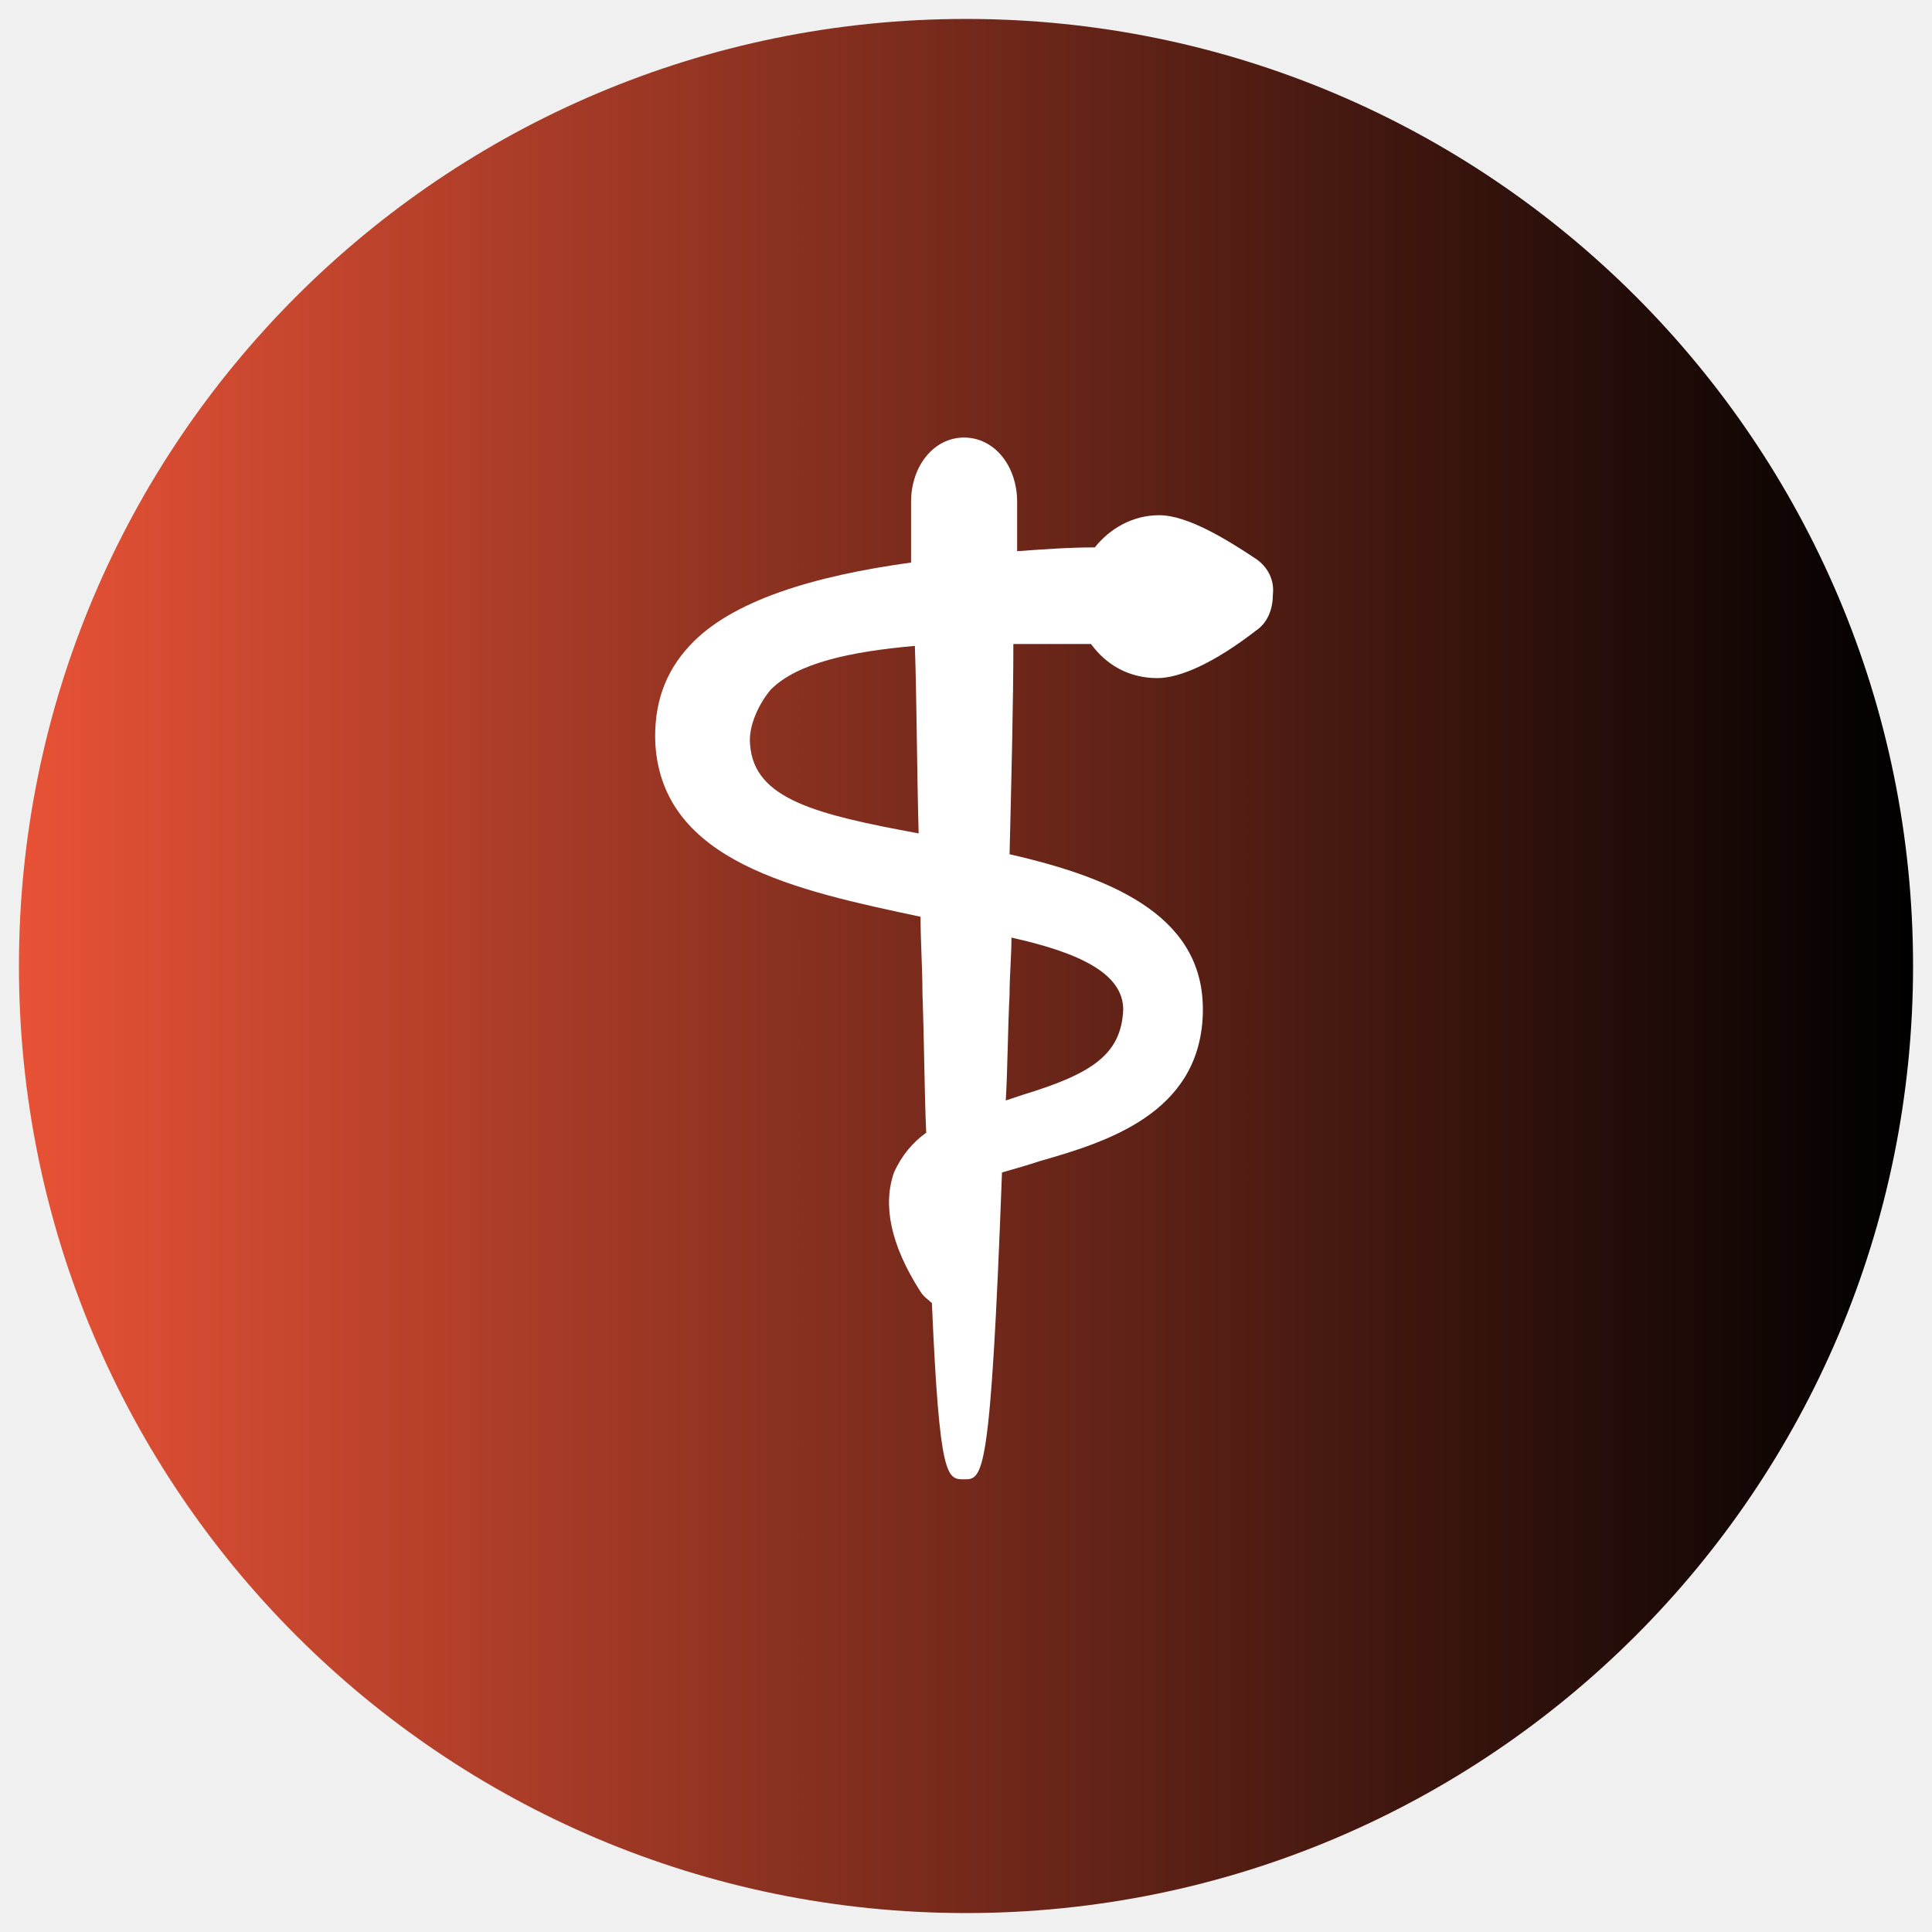
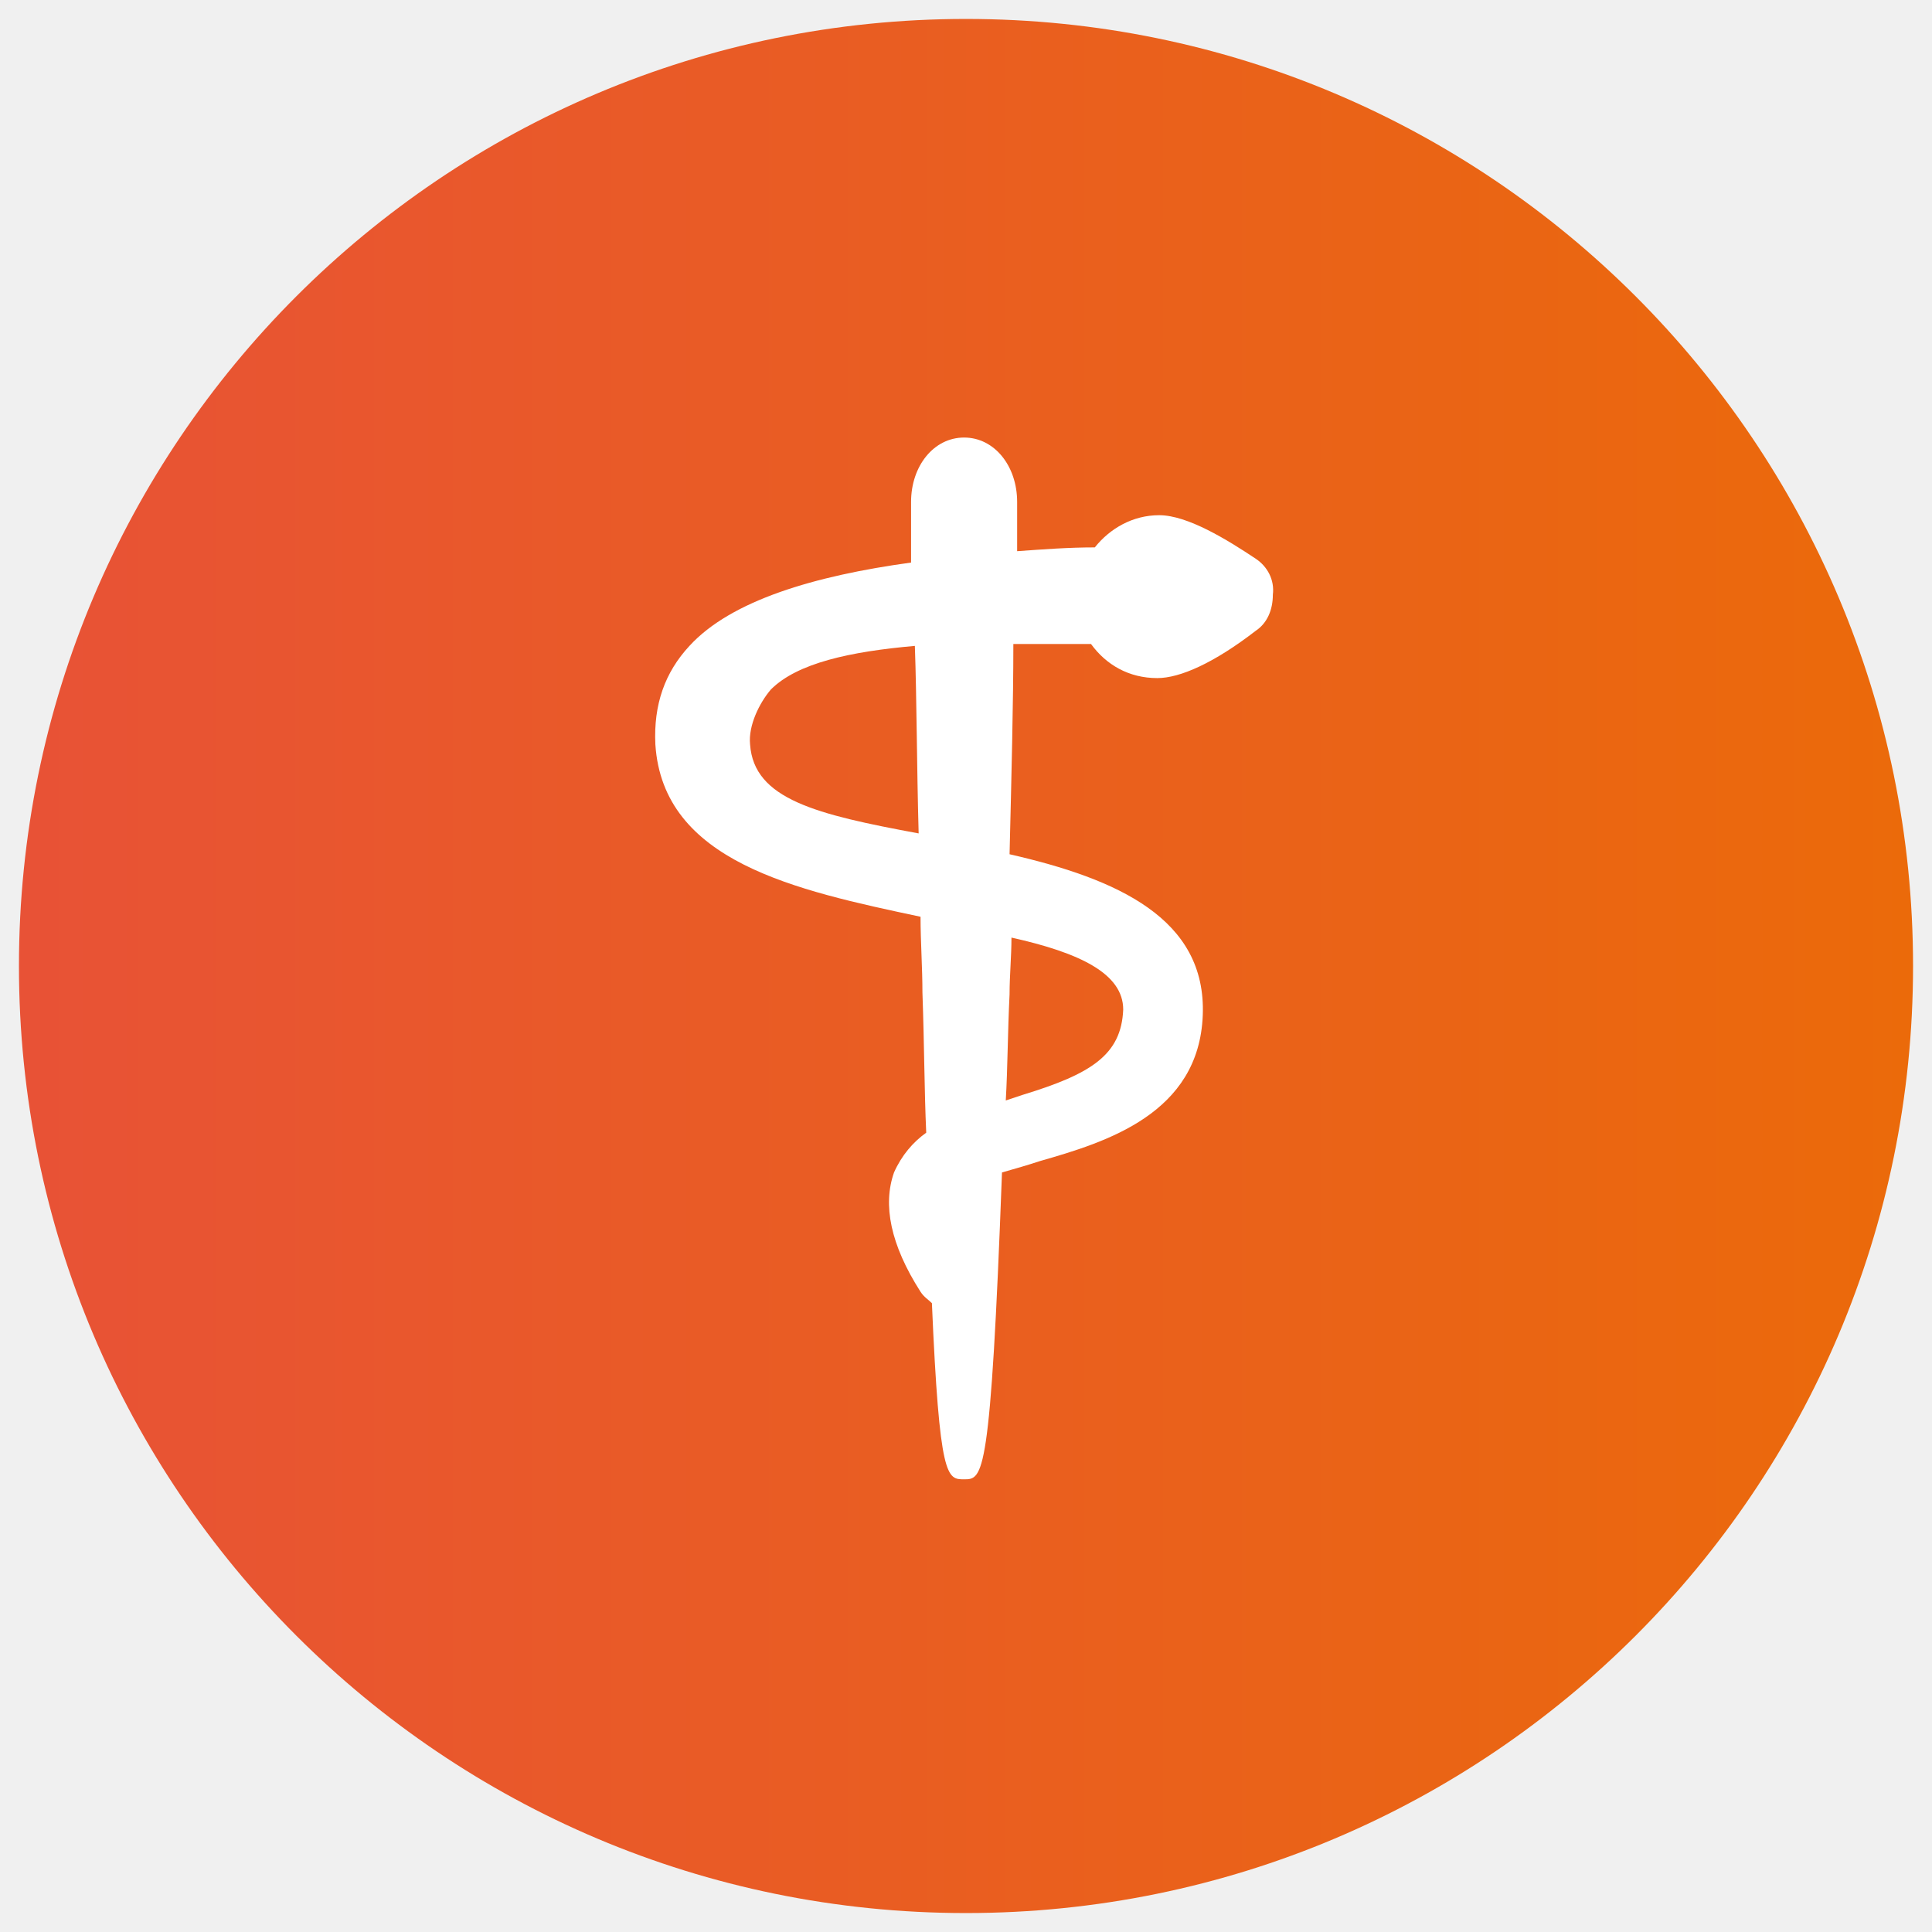
<svg xmlns="http://www.w3.org/2000/svg" version="1.1" id="Layer_1" x="0px" y="0px" viewBox="0 0 102 102" enable-background="new 0 0 102 102" xml:space="preserve">
  <linearGradient id="SVGID_1_" gradientUnits="userSpaceOnUse" x1="1" y1="51" x2="101" y2="51">
    <stop offset="0" style="stop-color:#E85236" />
-     <stop offset="1" style="stop-color:@colorOrange" />
+     <stop offset="1" style="stop-color:#EB6A0A" />
  </linearGradient>
  <circle fill="url(#SVGID_1_)" cx="51" cy="51" r="50" />
  <path fill="#FFFFFF" d="M66.3,29.5c-1.5-1-3.6-2.3-5.1-2.3c-1.4,0-2.6,0.7-3.4,1.7c-1.4,0-2.7,0.1-4.1,0.2c0-1.5,0-2.4,0-2.6  c0-1.9-1.2-3.4-2.8-3.4s-2.8,1.5-2.8,3.4c0,0.2,0,1.3,0,3.2c-5.1,0.7-9.5,2-11.7,4.4c-1.3,1.4-1.9,3.1-1.8,5.2  C35,45.5,42,47,48.6,48.4c0,1.3,0.1,2.7,0.1,4c0.1,2.8,0.1,5.2,0.2,7.4c-0.7,0.5-1.3,1.2-1.7,2.1c-0.6,1.7-0.2,3.8,1.4,6.3  c0.2,0.3,0.4,0.4,0.6,0.6c0.4,9.3,0.8,9.3,1.7,9.3c1,0,1.4,0,2-16.2c0.7-0.2,1.4-0.4,2-0.6c3.5-1,8.4-2.5,8.6-7.7  c0.2-5.1-4.5-7.2-10.2-8.5c0.1-4.1,0.2-8,0.2-11.1c1.4,0,2.7,0,4.1,0c0.8,1.1,2,1.8,3.5,1.8c1.2,0,3-0.8,5.2-2.5  c0.6-0.4,0.9-1.1,0.9-1.9C67.3,30.6,66.9,29.9,66.3,29.5z M39.6,39.3c-0.1-1,0.5-2.2,1.1-2.9c1.4-1.4,4.2-2,7.6-2.3  c0.1,2.8,0.1,6.3,0.2,9.9C43.1,43,39.8,42.2,39.6,39.3z M59.3,53.3c-0.1,2.4-1.7,3.4-5.3,4.5c-0.3,0.1-0.6,0.2-0.9,0.3  c0.1-1.7,0.1-3.6,0.2-5.6c0-1,0.1-2,0.1-3C57,50.3,59.3,51.4,59.3,53.3z" />
</svg>
